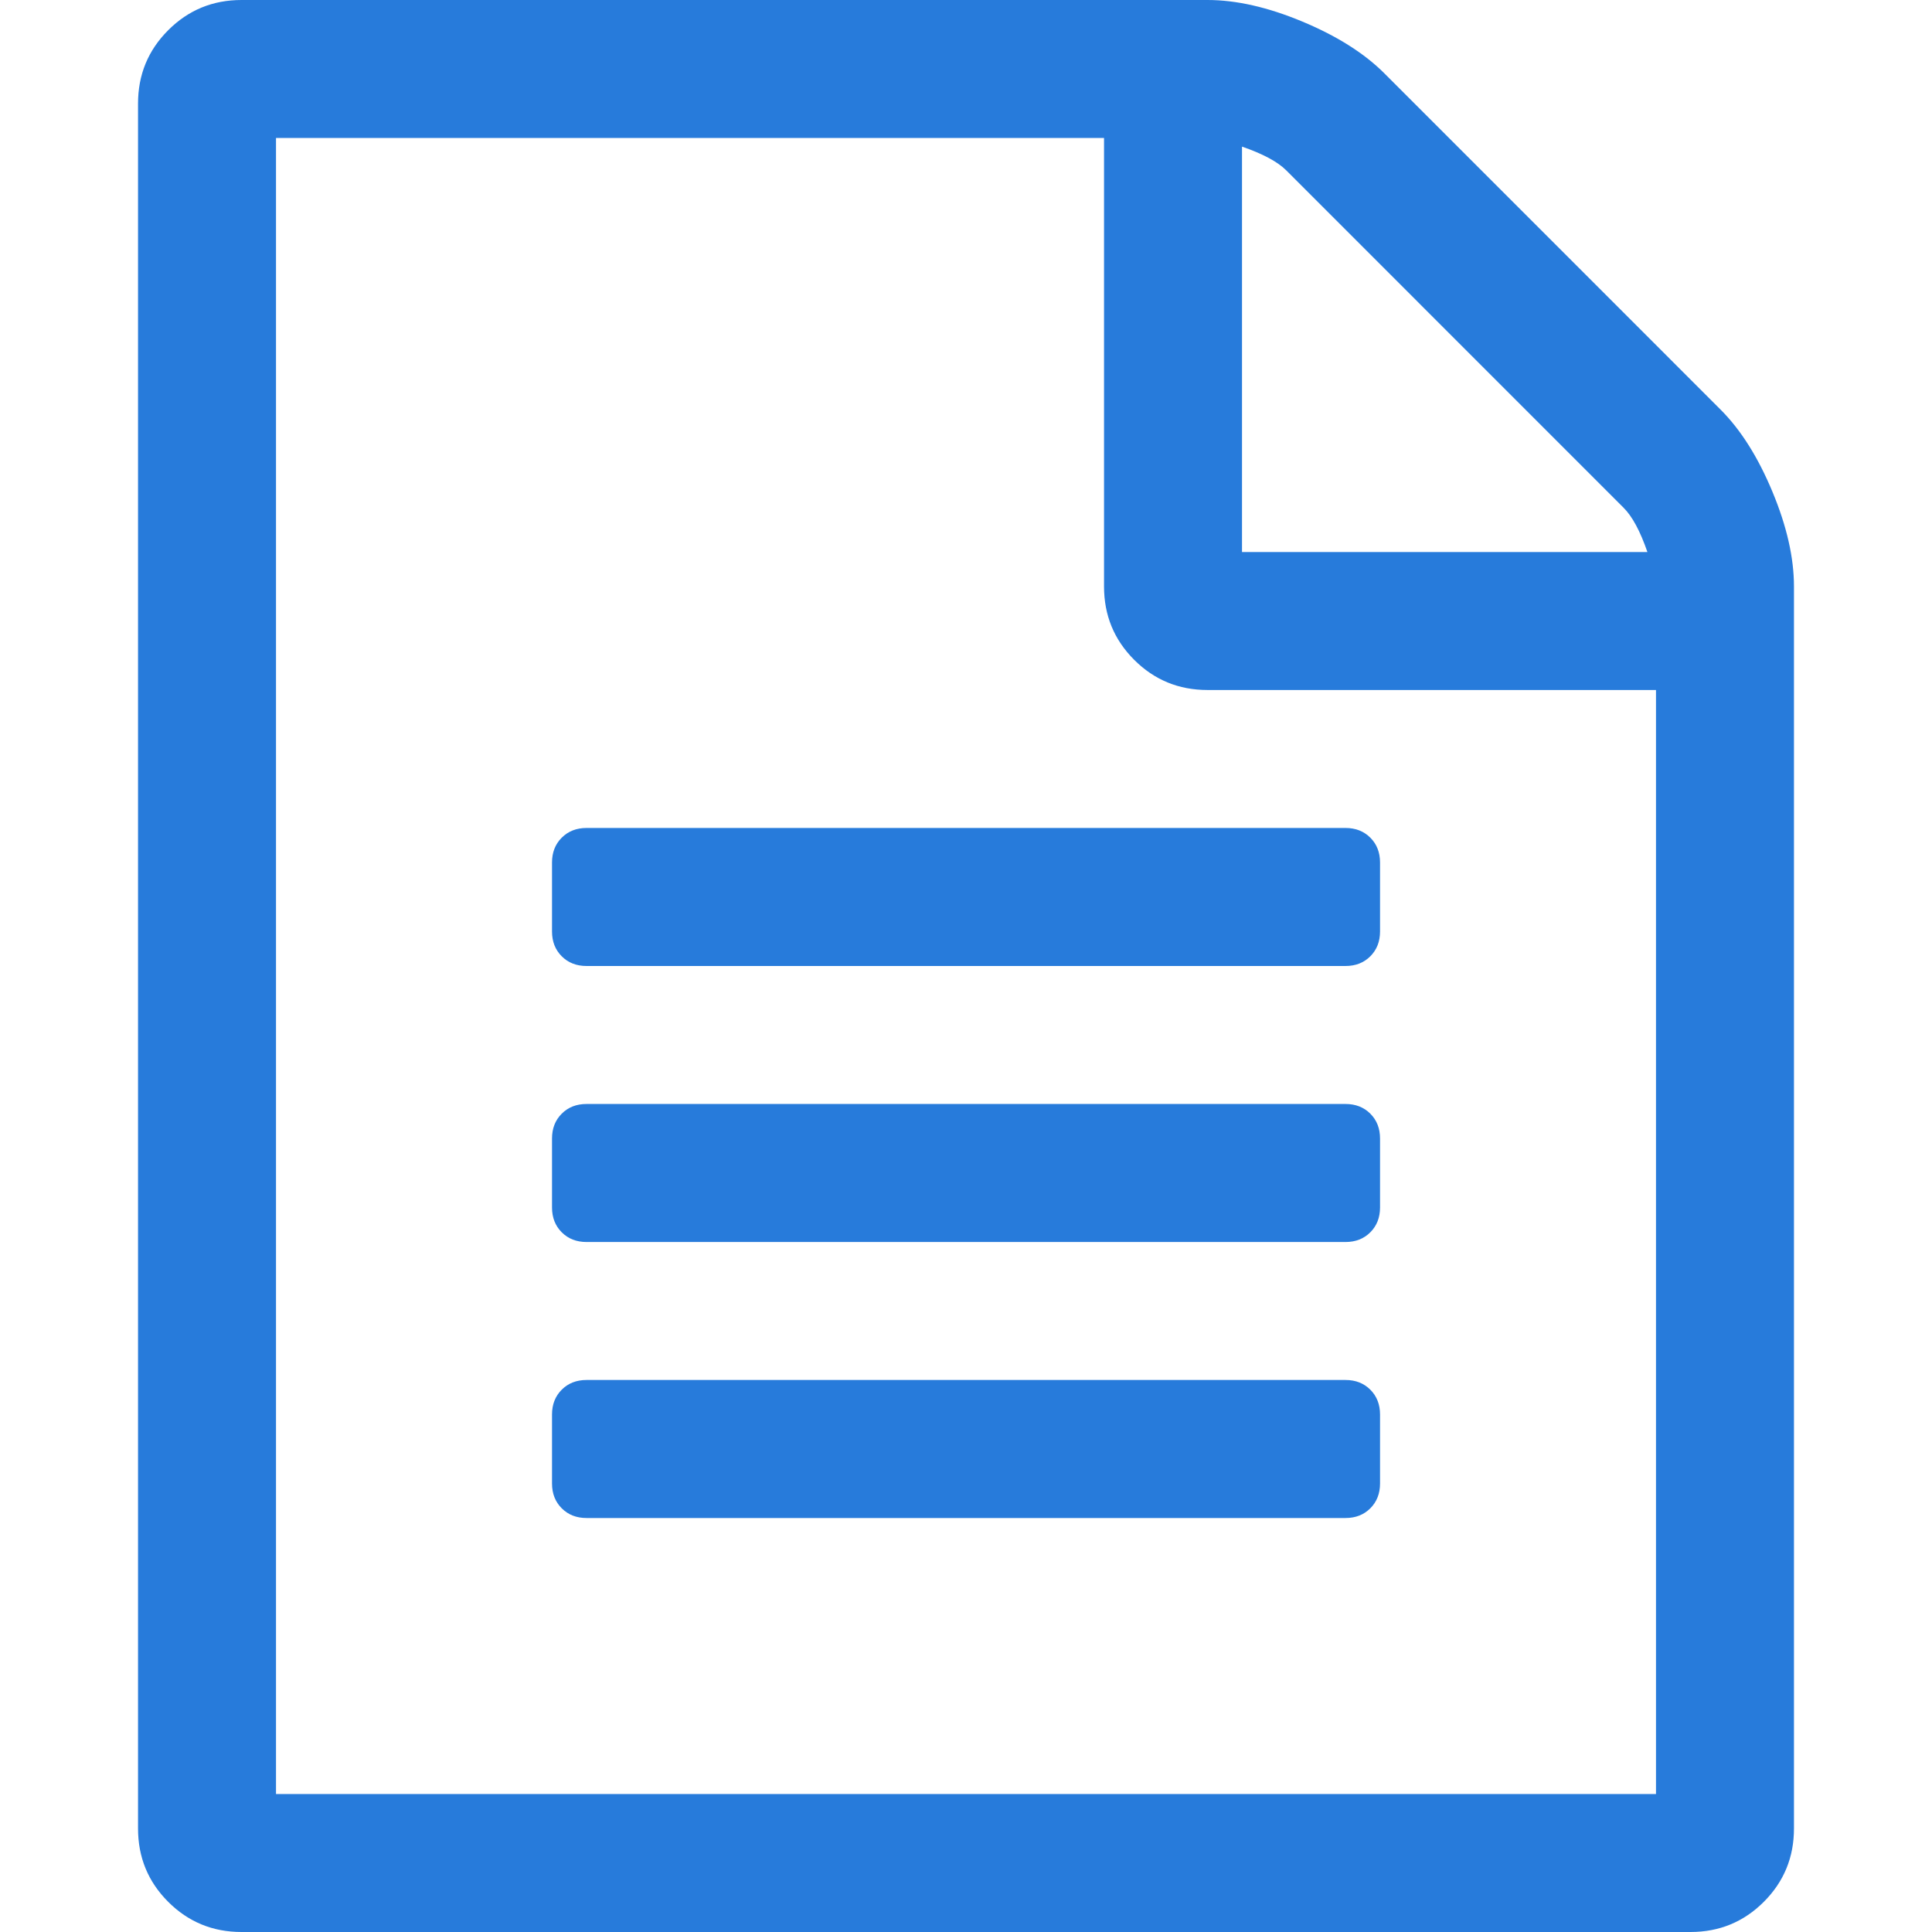
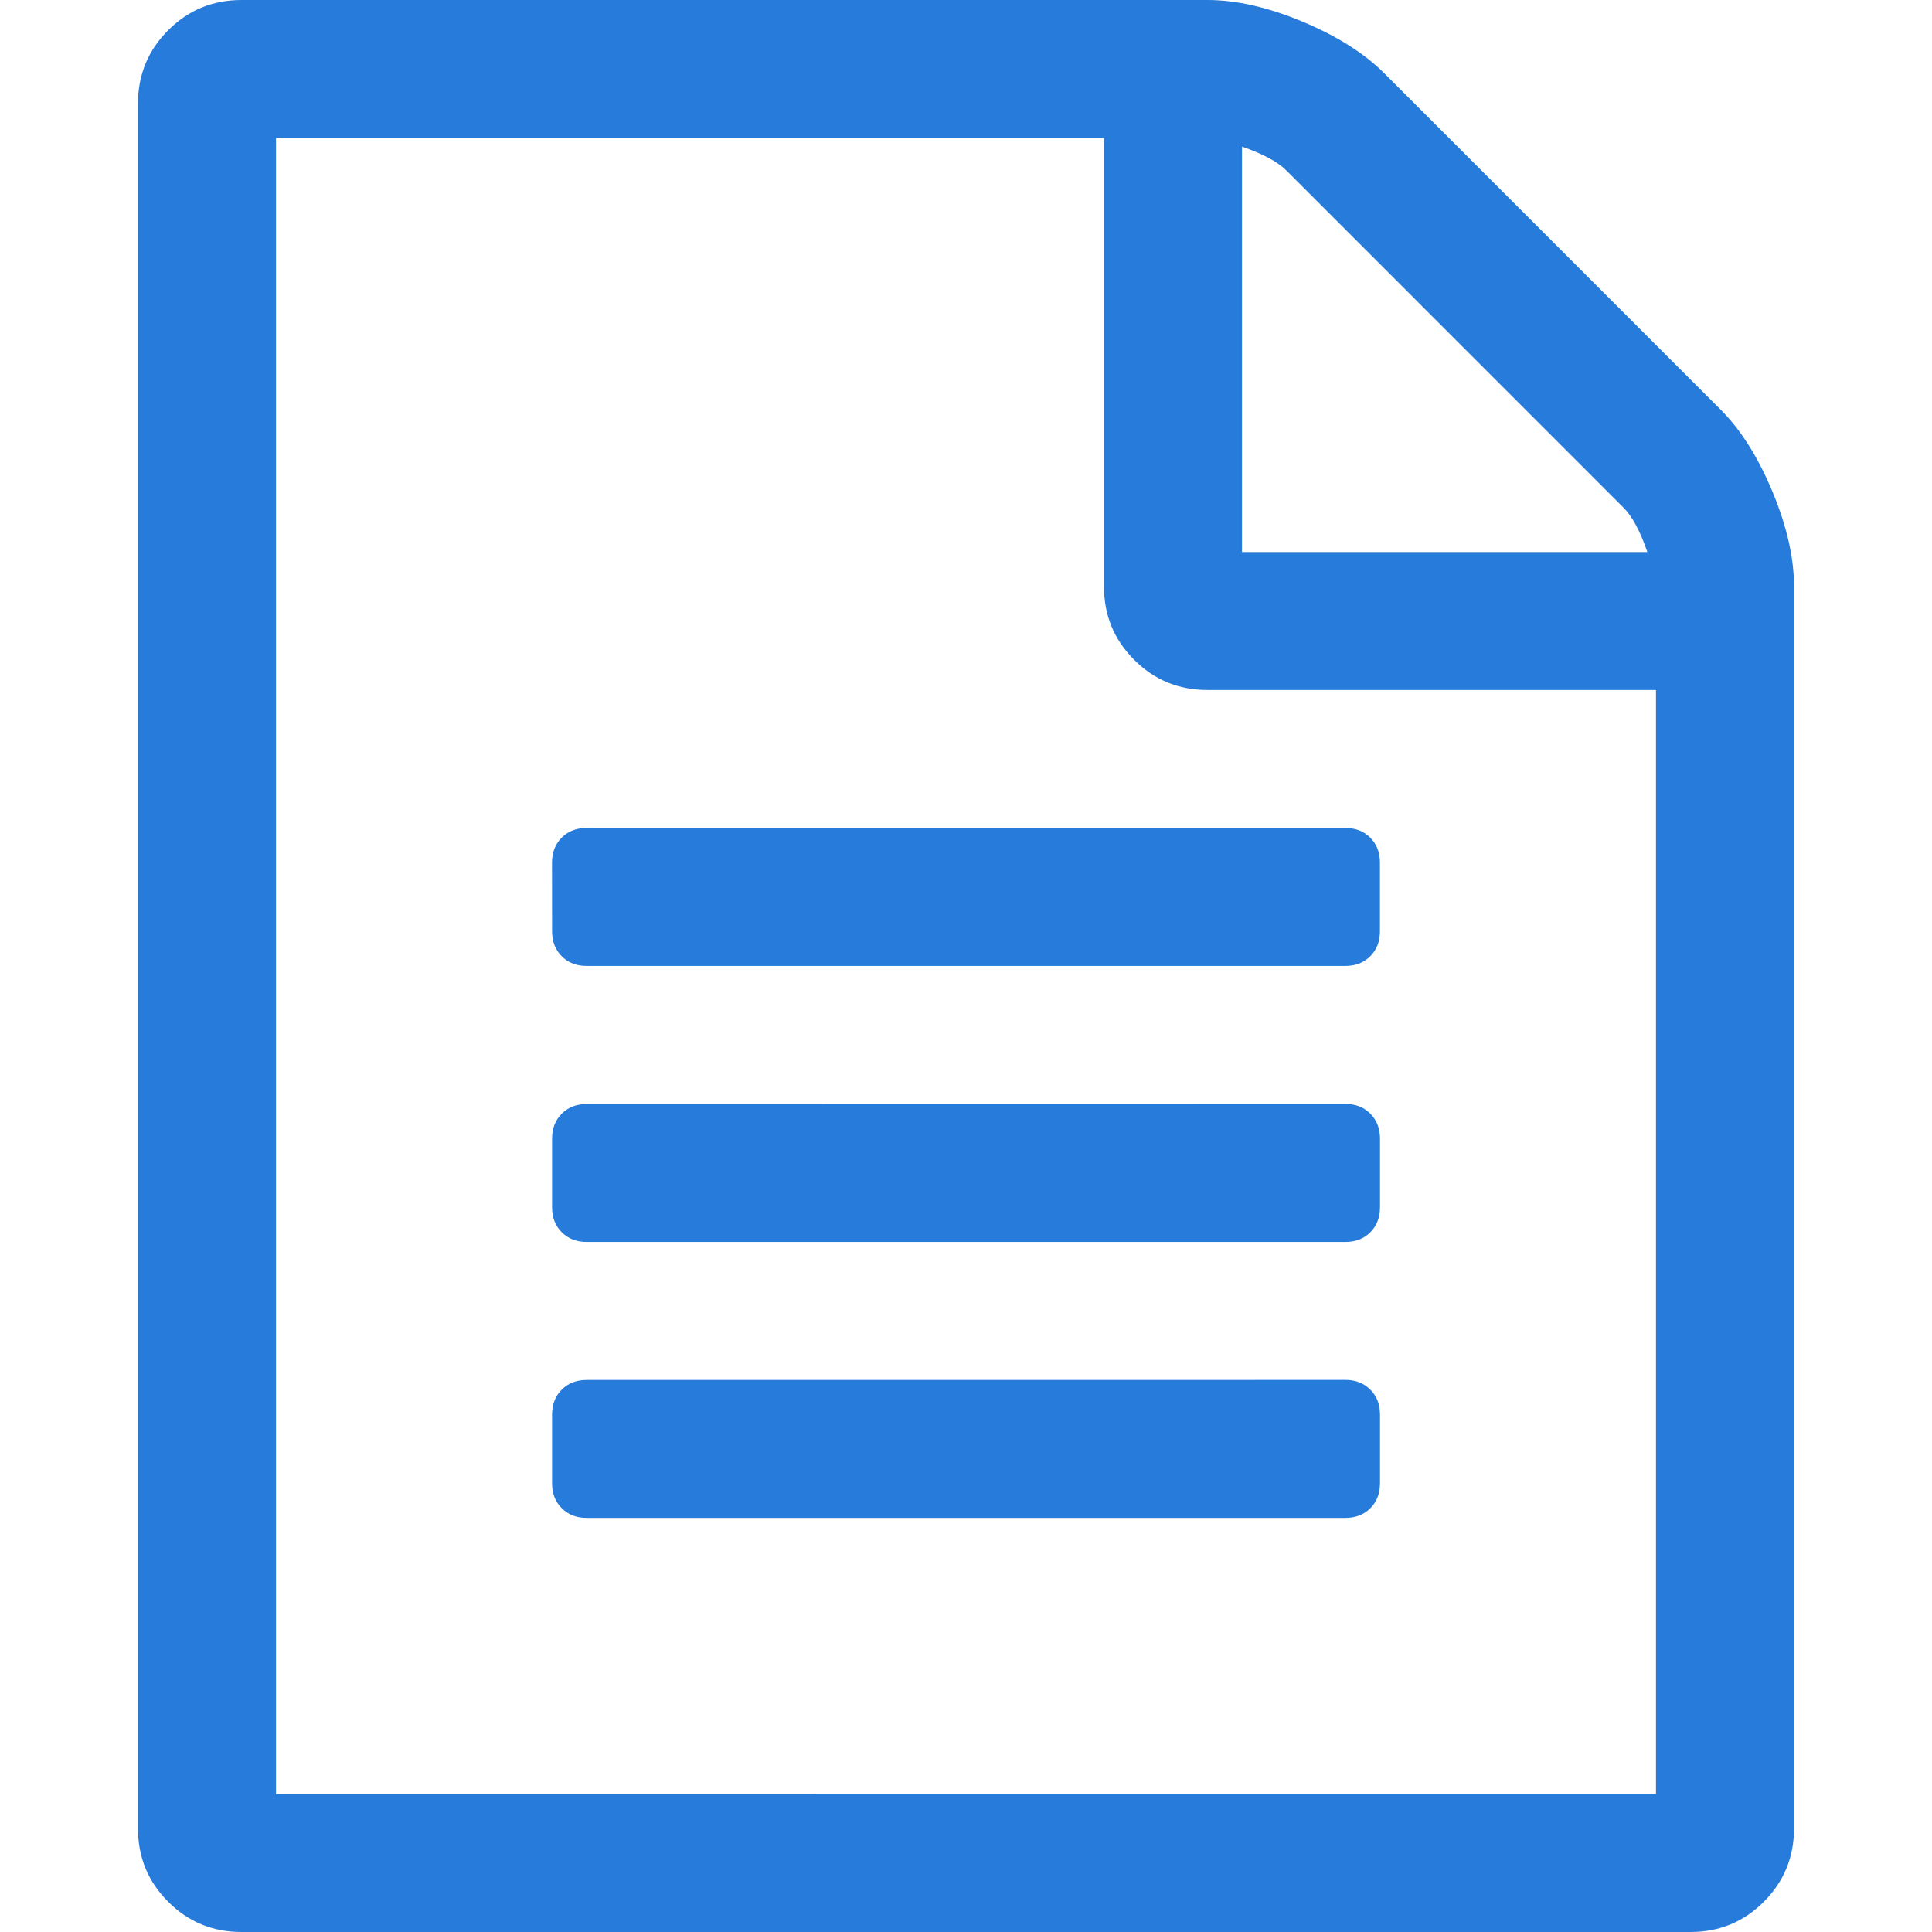
- <svg xmlns="http://www.w3.org/2000/svg" height="36" width="36" version="1.1" id="svg1122">
-   <defs id="defs1126" />
-   <path fill="currentColor" d="m 32.062,7.634 q 0.562,0.562 0.964,1.527 0.402,0.964 0.402,1.768 v 23.143 q 0,0.804 -0.562,1.366 Q 32.304,36 31.5,36 H 4.5 q -0.804,0 -1.366,-0.562 -0.562,-0.562 -0.562,-1.366 V 1.929 q 0,-0.804 0.562,-1.366 Q 3.696,-9.9999999e-8 4.5,-9.9999999e-8 H 22.5 q 0.804,0 1.768,0.402 0.964,0.402 1.527,0.964 z M 23.143,2.732 v 7.554 h 7.554 Q 30.496,9.703 30.254,9.462 L 23.967,3.174 Q 23.725,2.933 23.143,2.732 Z M 30.857,33.429 V 12.857 H 22.5 q -0.804,0 -1.366,-0.562 -0.562,-0.562 -0.562,-1.366 V 2.571 H 5.143 V 33.429 Z M 10.286,16.071 q 0,-0.281 0.181,-0.462 0.181,-0.181 0.462,-0.181 h 14.143 q 0.281,0 0.462,0.181 0.181,0.181 0.181,0.462 v 1.286 q 0,0.281 -0.181,0.462 Q 25.353,18 25.071,18 H 10.929 q -0.281,0 -0.462,-0.181 -0.181,-0.181 -0.181,-0.462 z m 14.786,4.5 q 0.281,0 0.462,0.181 0.181,0.181 0.181,0.462 V 22.5 q 0,0.281 -0.181,0.462 -0.181,0.181 -0.462,0.181 H 10.929 q -0.281,0 -0.462,-0.181 Q 10.286,22.781 10.286,22.5 v -1.286 q 0,-0.281 0.181,-0.462 0.181,-0.181 0.462,-0.181 z m 0,5.143 q 0.281,0 0.462,0.181 0.181,0.181 0.181,0.462 v 1.286 q 0,0.281 -0.181,0.462 -0.181,0.181 -0.462,0.181 H 10.929 q -0.281,0 -0.462,-0.181 -0.181,-0.181 -0.181,-0.462 v -1.286 q 0,-0.281 0.181,-0.462 0.181,-0.181 0.462,-0.181 z" id="path1327" style="font-variation-settings:normal;opacity:1;vector-effect:none;fill:#1a73d9;fill-opacity:0.941;stroke-width:1.8;stroke-linecap:butt;stroke-linejoin:miter;stroke-miterlimit:4;stroke-dasharray:none;stroke-dashoffset:0;stroke-opacity:1;-inkscape-stroke:none;stop-color:#000000;stop-opacity:1" />
+ <svg xmlns="http://www.w3.org/2000/svg" height="36" width="36">
+   <path fill="currentColor" d="M32.063 7.634q.562.562.964 1.527.402.964.402 1.768V34.07q0 .804-.563 1.367Q32.304 36 31.5 36h-27q-.804 0-1.366-.563-.563-.562-.563-1.366V1.93q0-.804.563-1.367Q3.696 0 4.5 0h18q.804 0 1.768.402t1.527.964zm-8.92-4.902v7.554h7.553q-.2-.583-.442-.824l-6.287-6.288q-.242-.241-.824-.442Zm7.714 30.697V12.857H22.5q-.804 0-1.366-.562-.563-.563-.563-1.366V2.57H5.143v30.86ZM10.286 16.07q0-.28.18-.462.181-.18.463-.18H25.07q.282 0 .462.18.181.181.181.462v1.286q0 .281-.18.462-.181.181-.463.181H10.93q-.282 0-.462-.18-.181-.182-.181-.463zm14.785 4.5q.282 0 .462.181.181.181.181.462V22.5q0 .281-.18.462-.181.18-.463.18H10.93q-.282 0-.462-.18-.181-.18-.181-.462v-1.286q0-.281.18-.462.181-.18.463-.18zm0 5.143q.282 0 .462.181.181.18.181.462v1.286q0 .281-.18.462-.181.18-.463.18H10.93q-.282 0-.462-.18-.181-.18-.181-.462v-1.286q0-.281.18-.462.181-.18.463-.18z" style="font-variation-settings:normal;opacity:1;vector-effect:none;fill:#1a73d9;fill-opacity:.941;stroke-width:1.8;stroke-linecap:butt;stroke-linejoin:miter;stroke-miterlimit:4;stroke-dasharray:none;stroke-dashoffset:0;stroke-opacity:1;-inkscape-stroke:none;stop-color:#000;stop-opacity:1" />
</svg>
